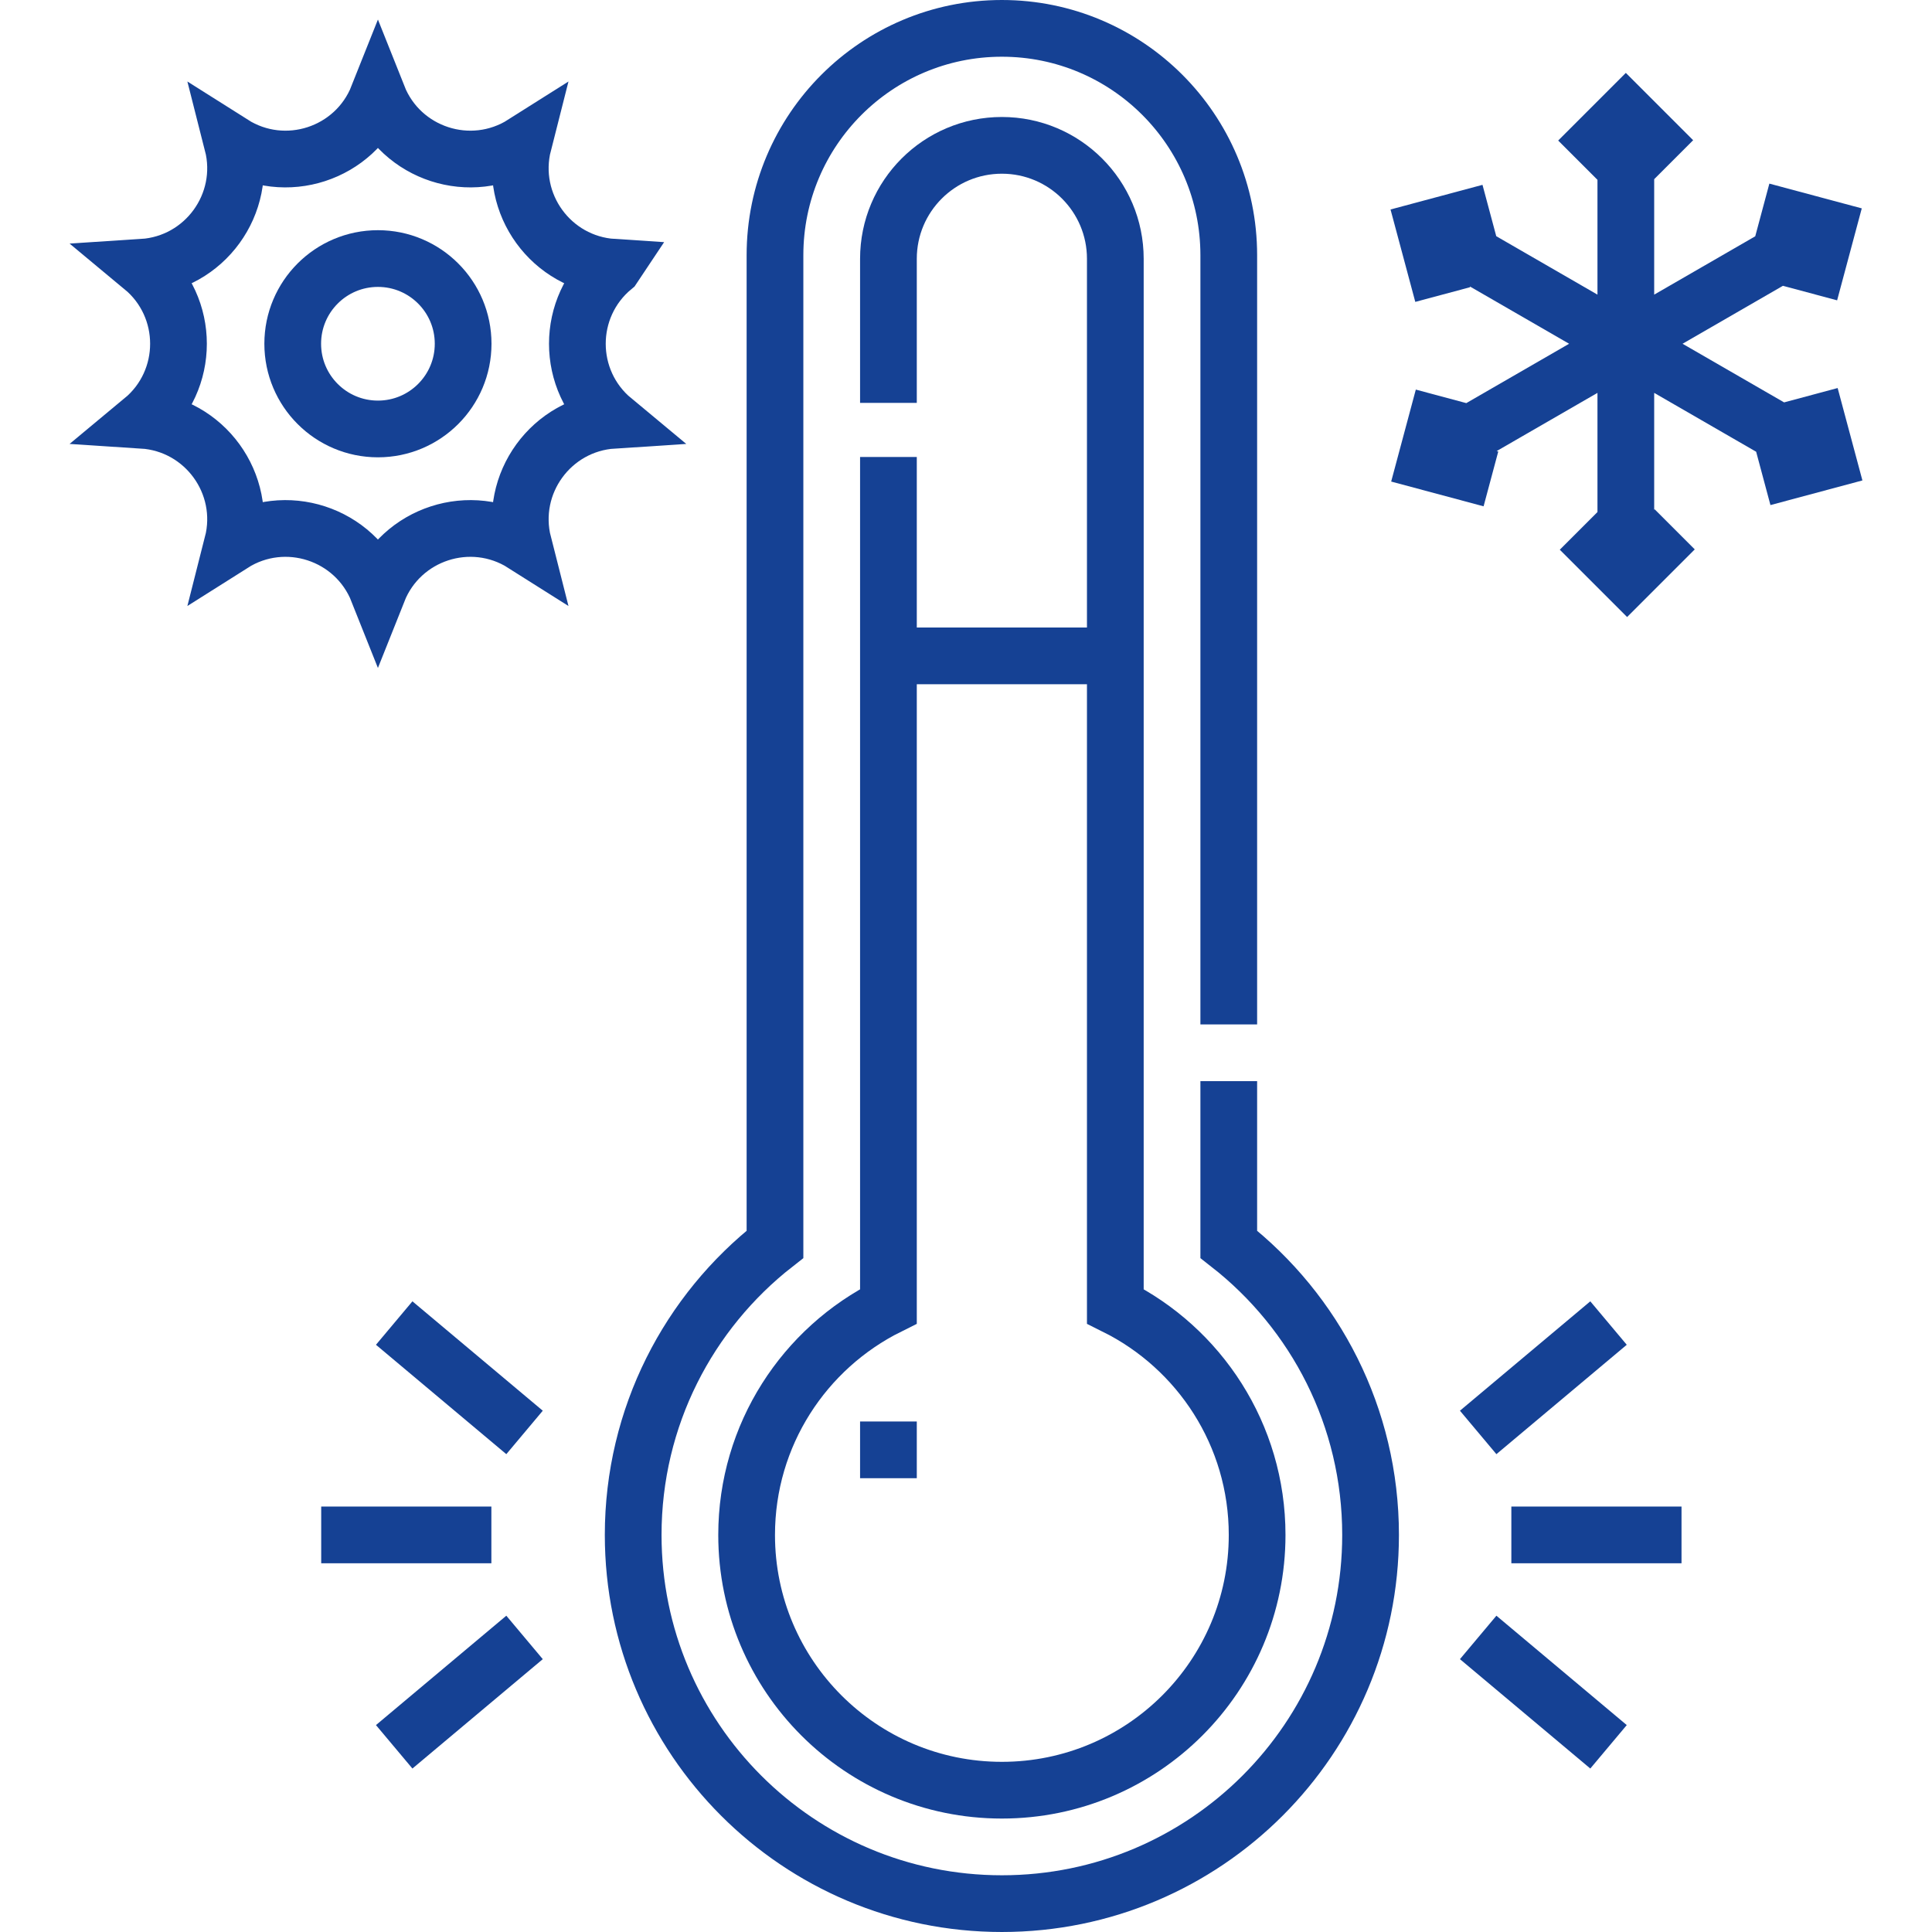
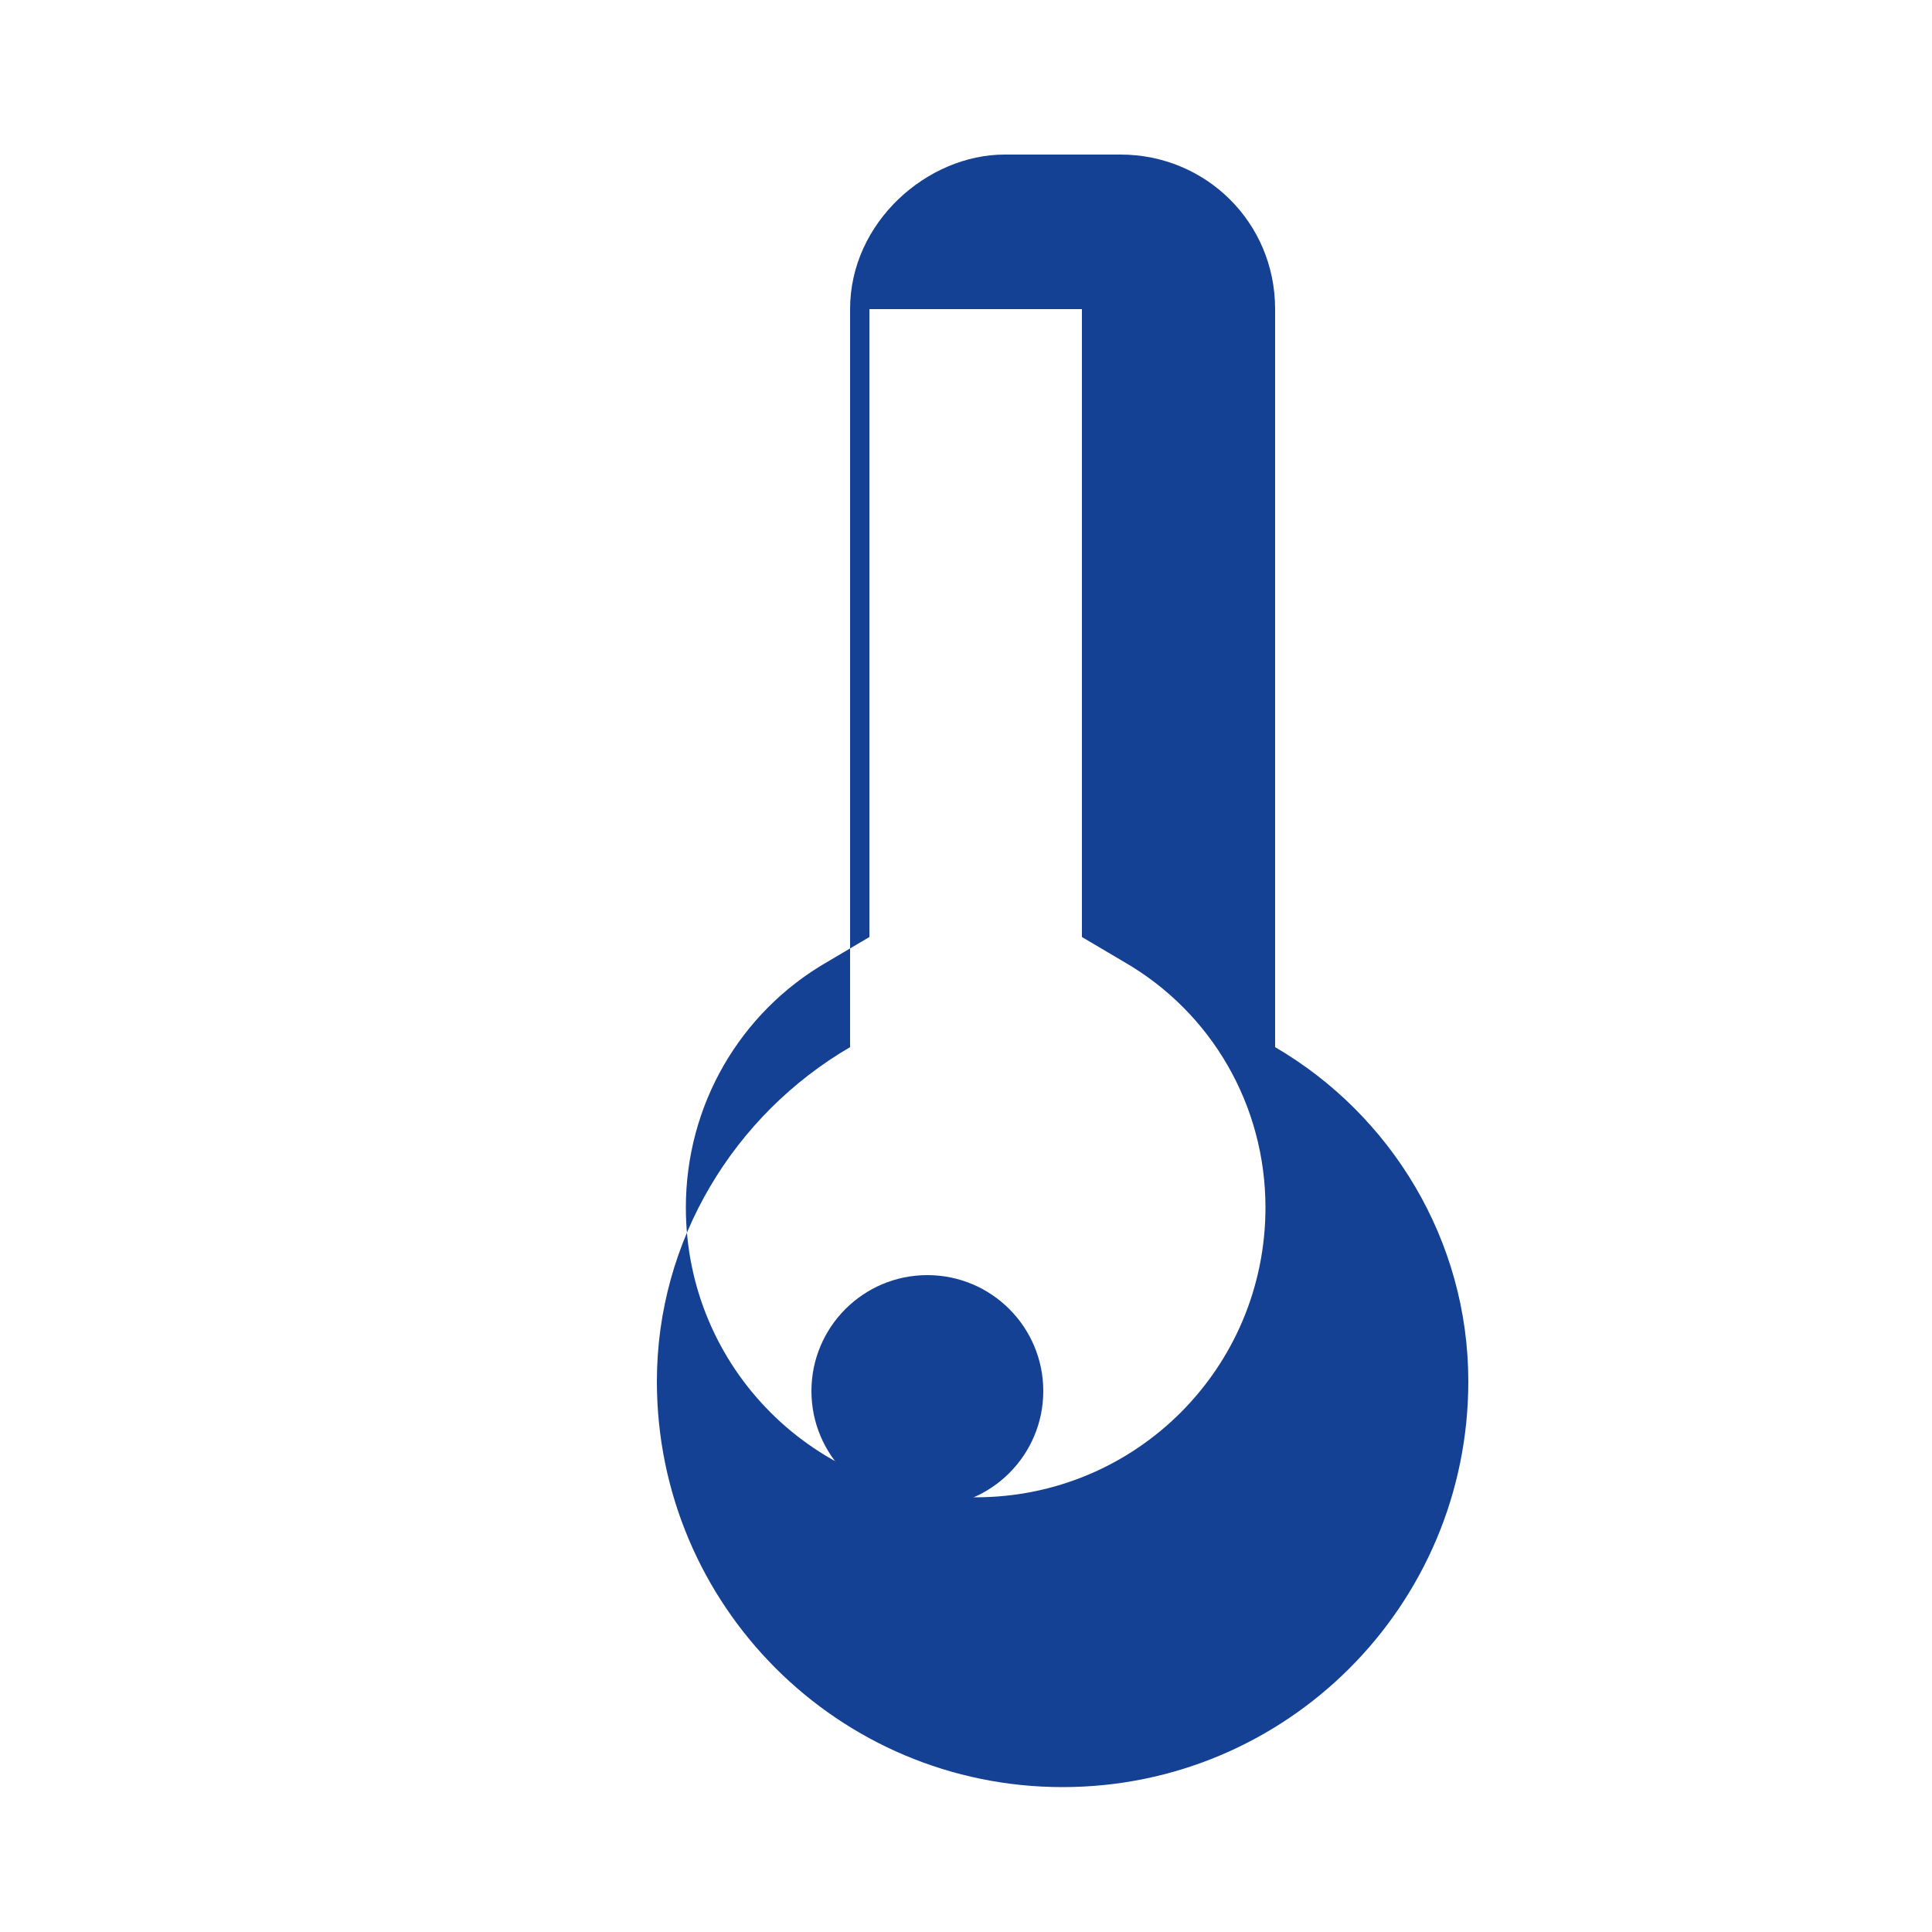
- <svg xmlns="http://www.w3.org/2000/svg" version="1.1" width="512" height="512" x="0" y="0" viewBox="0 0 510.907 510.907" style="enable-background:new 0 0 512 512" xml:space="preserve" class="">
-   <g>
-     <path d="M234.941 120.84v224.6c-22.222 11.047-37.5 33.967-37.5 60.467 0 37.279 30.221 67.5 67.5 67.5s67.5-30.221 67.5-67.5c0-26.5-15.278-49.42-37.5-60.467V68.436c0-16.568-13.431-30-30-30s-30 13.431-30 30v38.106" style="stroke-width:15;stroke-miterlimit:10;" fill="none" stroke="#154194" stroke-width="15" stroke-miterlimit="10" data-original="#000000" opacity="1" class="" />
-     <path d="M324.941 270.904V67.5c0-33.137-26.863-60-60-60s-60 26.863-60 60v261.552c-22.826 17.845-37.5 45.635-37.5 76.854 0 53.848 43.652 97.5 97.5 97.5s97.5-43.652 97.5-97.5c0-31.219-14.674-59.009-37.5-76.854v-43.148M234.941 173.436h60M429.941 37.444v106.921M383.643 64.174l92.597 53.461M476.24 64.174l-92.597 53.461M442.441 42.383l-12.5-12.5-12.585 12.585M393.979 56.125l-17.075 4.576 4.606 17.191M381.649 104.966l-4.575 17.075 17.192 4.607M417.782 140.064l12.5 12.5 12.585-12.585M466.243 126.322l17.076-4.576-4.607-17.191M478.573 77.481l4.576-17.075-17.192-4.607" style="stroke-width:15;stroke-miterlimit:10;" fill="none" stroke="#154194" stroke-width="15" stroke-miterlimit="10" data-original="#000000" opacity="1" class="" />
-     <circle cx="99.941" cy="90.904" r="22.532" style="stroke-width:15;stroke-miterlimit:10;" fill="none" stroke="#154194" stroke-width="15" stroke-miterlimit="10" data-original="#000000" opacity="1" class="" />
-     <path d="m162.176 70.686.002-.002c-16.415-1.058-27.832-16.768-23.771-32.708-13.904 8.8-32.39 2.793-38.466-12.498-6.076 15.292-24.563 21.299-38.467 12.498 4.061 15.94-7.356 31.649-23.771 32.708 12.661 10.506 12.661 29.933 0 40.439 16.415 1.058 27.832 16.768 23.771 32.708 13.904-8.8 32.39-2.793 38.466 12.498 6.076-15.292 24.563-21.299 38.467-12.498-4.061-15.94 7.356-31.649 23.771-32.708-12.659-10.505-12.661-29.929-.002-40.437zM234.941 375.904v15M399.668 405.904h45M390.895 378.8l34.472-28.926M425.367 461.934l-34.472-28.925M129.941 405.904h-45M138.714 378.8l-34.472-28.926M104.242 461.934l34.472-28.925" style="stroke-width:15;stroke-miterlimit:10;" fill="none" stroke="#154194" stroke-width="15" stroke-miterlimit="10" data-original="#000000" opacity="1" class="" />
-   </g>
+ <svg xmlns="http://www.w3.org/2000/svg" viewBox="0 0 100 100" fill="none" aria-hidden="true">
+   <path fill="#154194" d="M52 8c-4 0-8 3.5-8 8v38.2c-6 3.5-10 10-10 17.3 0 11.6 9.4 21 21 21s21-9.4 21-21c0-7.3-4-13.8-10-17.3V16c0-4.5-3.6-8-8-8zm-4 8h8v32.5l2.2 1.3c4.5 2.6 7.3 7.4 7.3 12.7 0 8.3-6.7 15-15 15s-15-6.7-15-15c0-5.3 2.8-10.1 7.3-12.7l2.2-1.3V16z" />
+   <circle cx="48" cy="72" r="6" fill="#154194" />
</svg>
